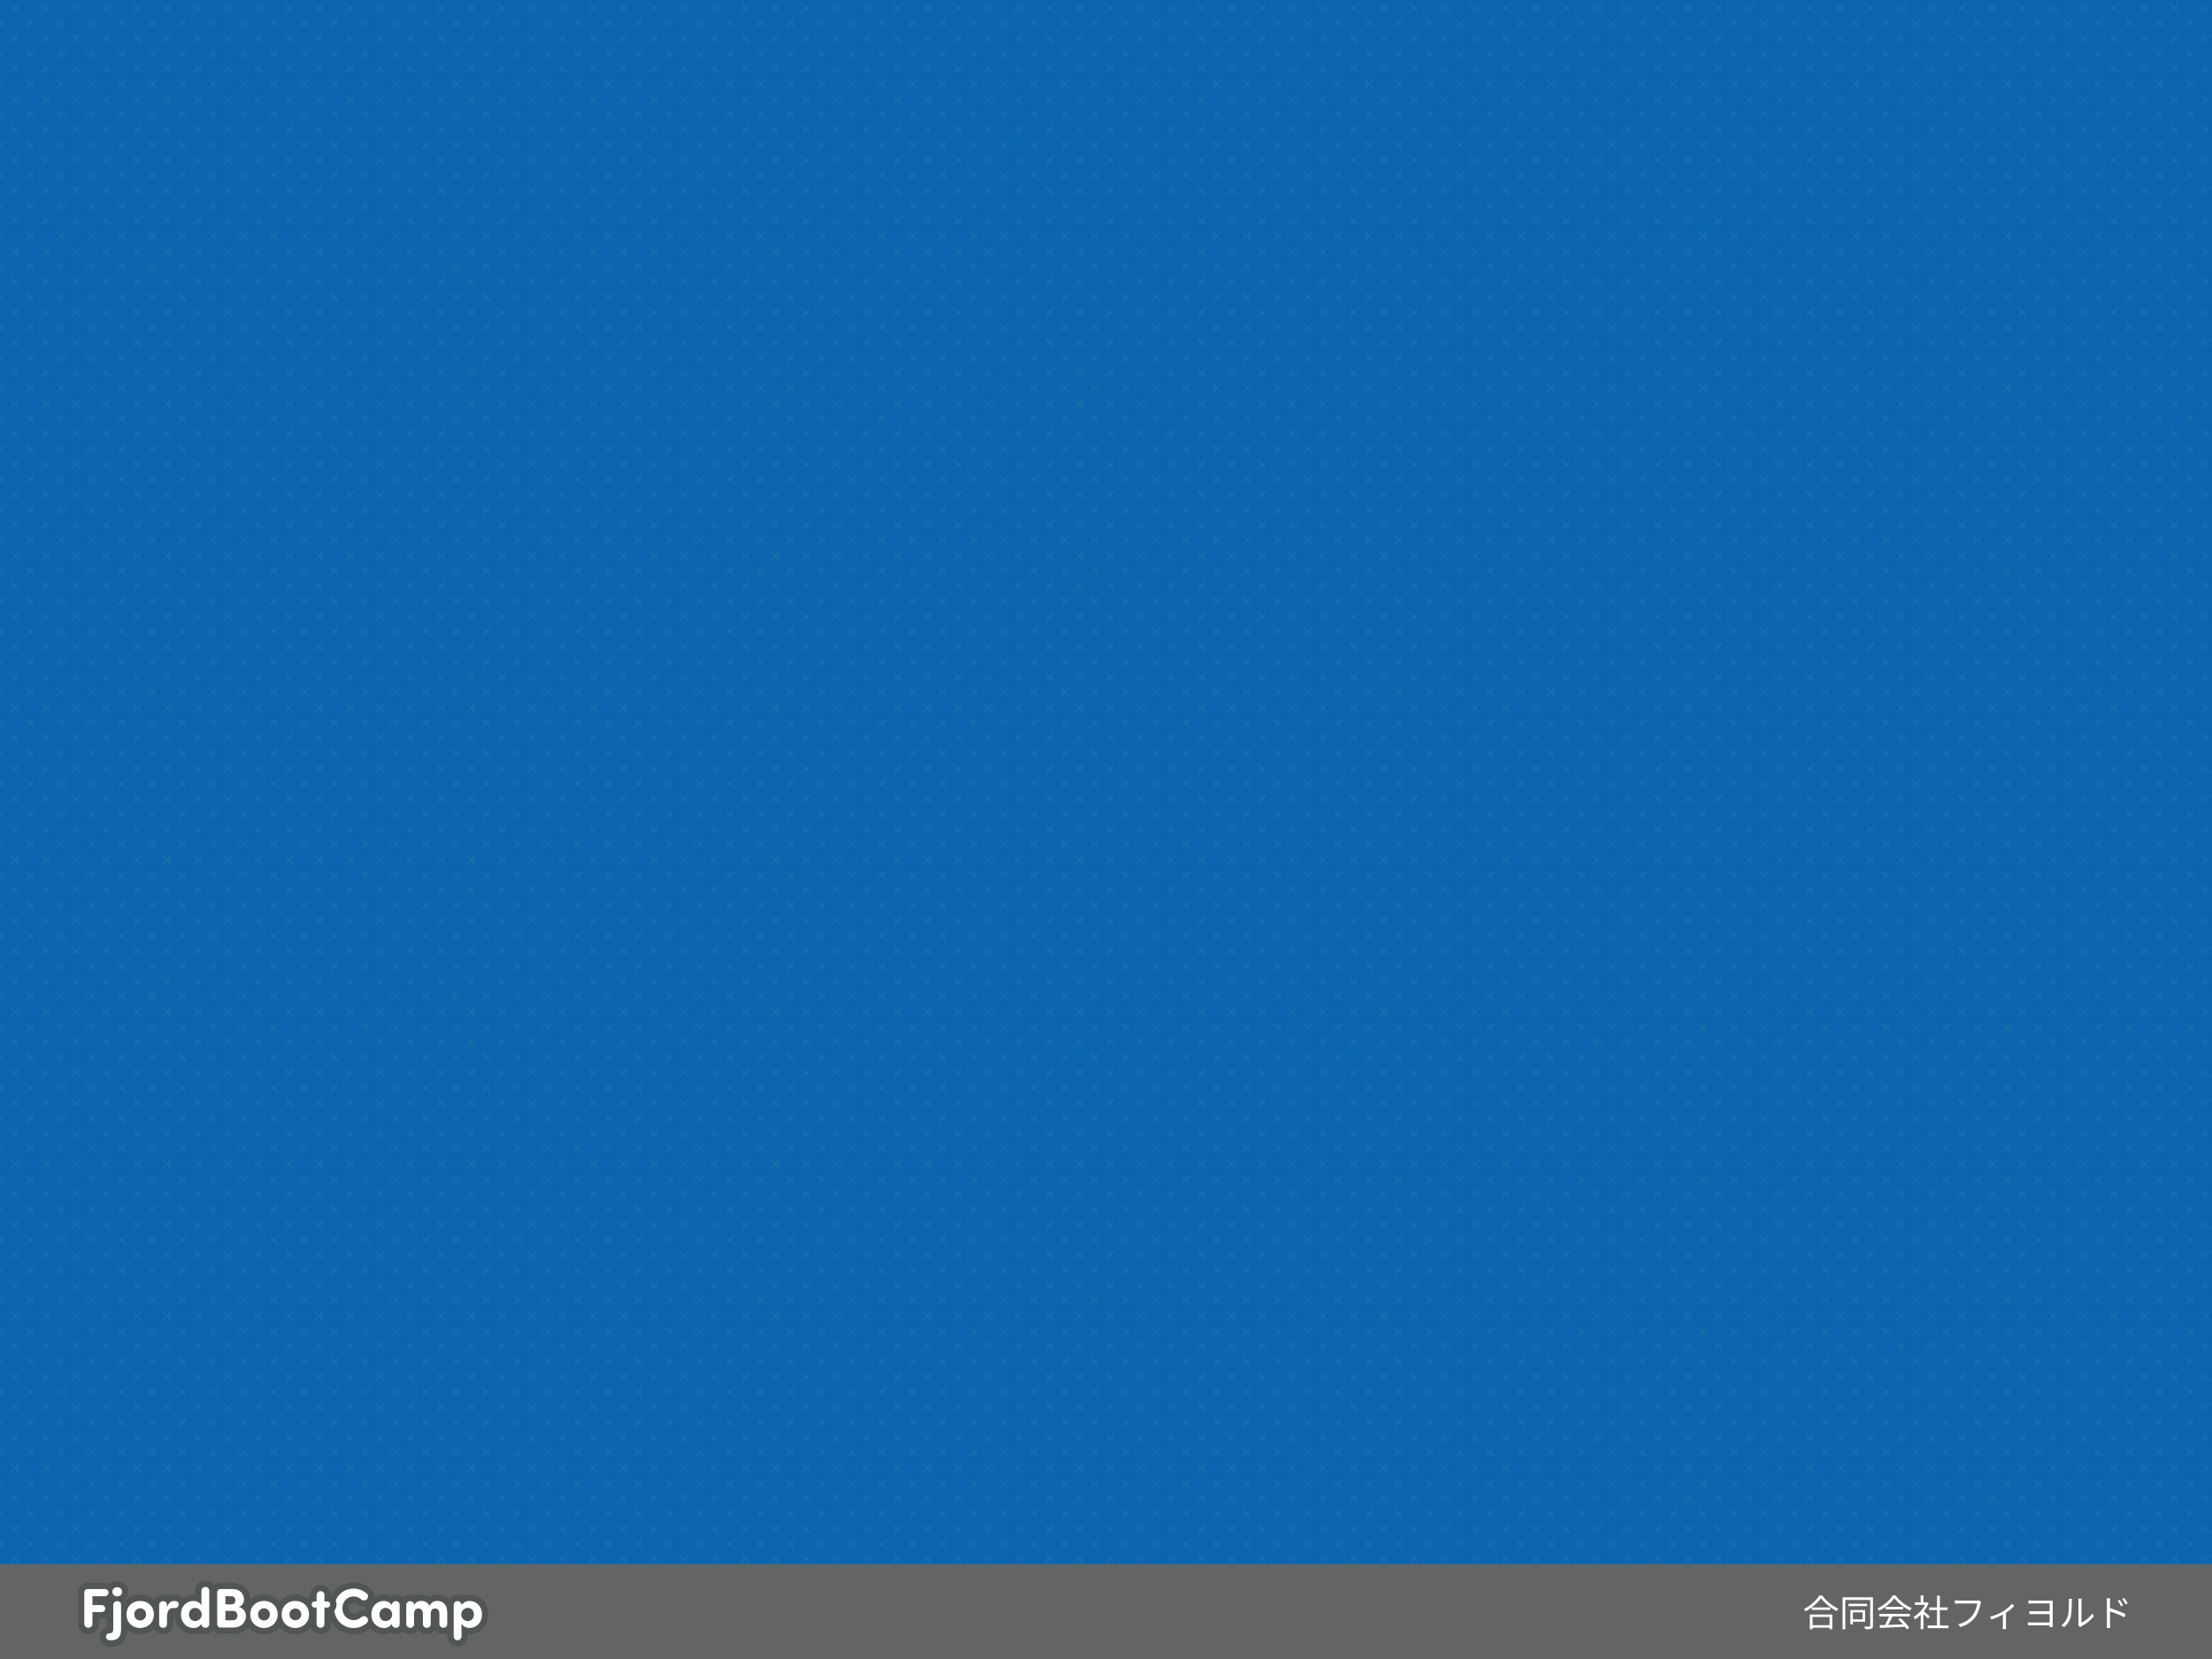
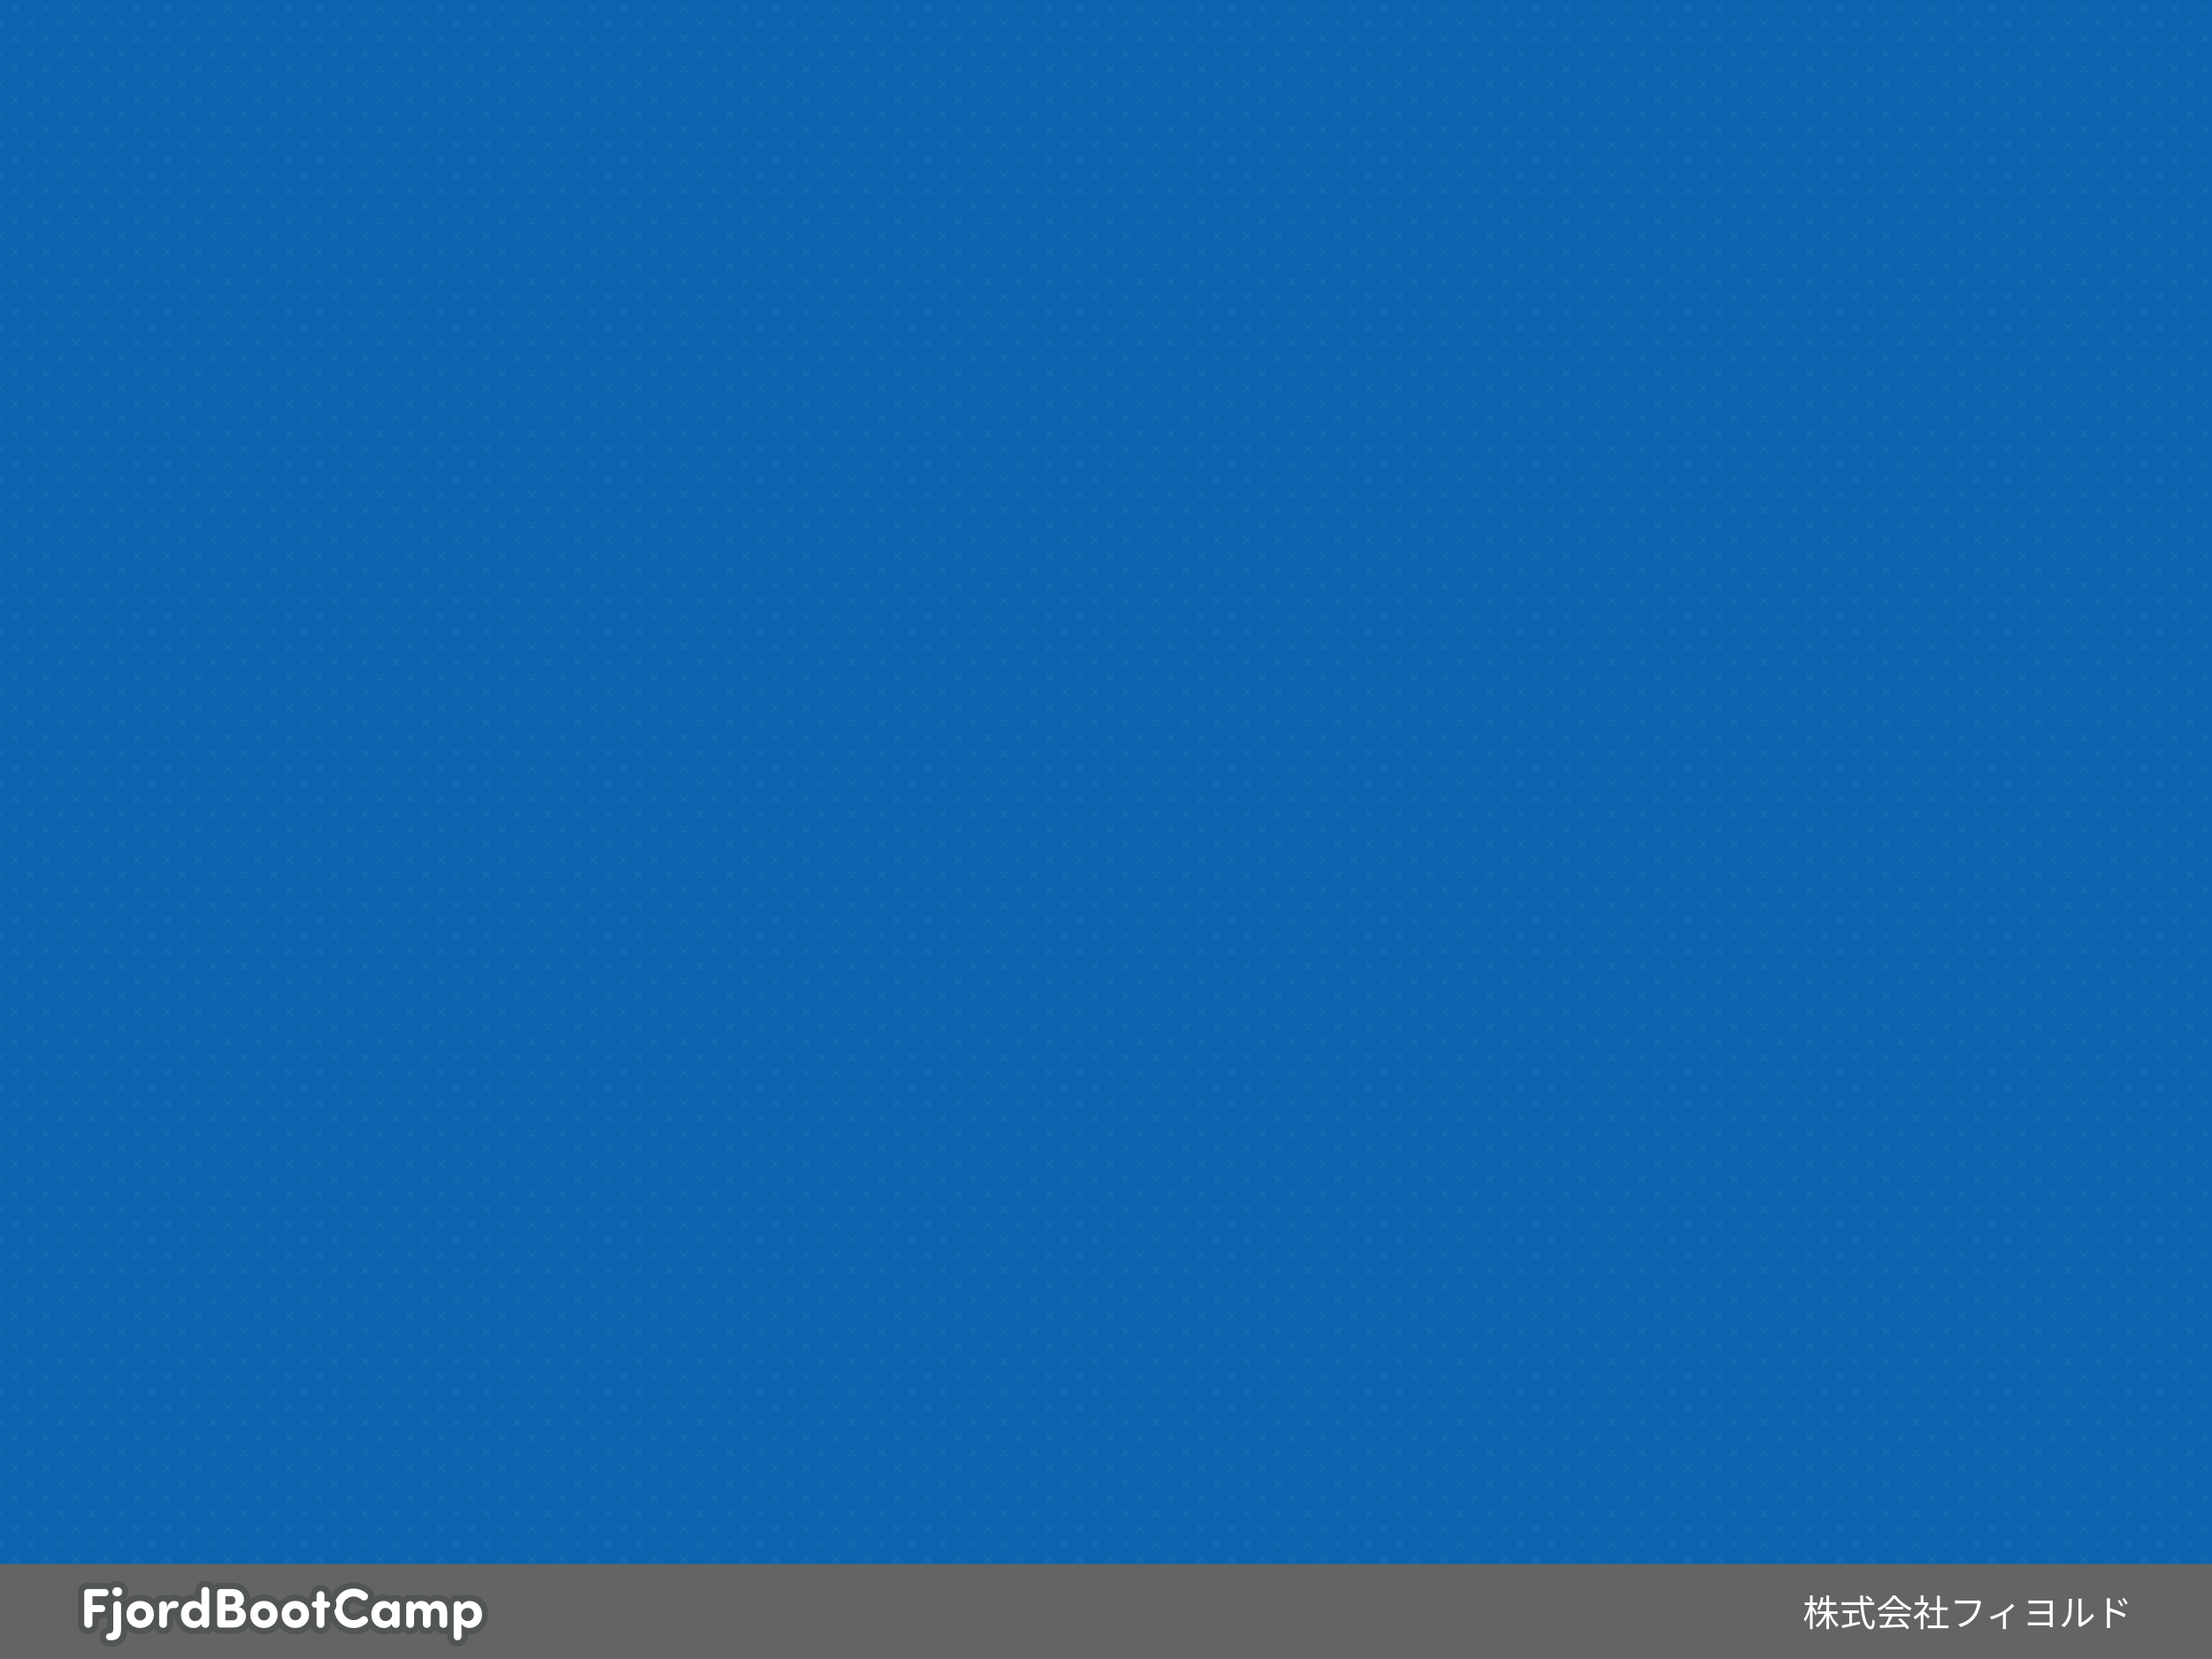
<svg xmlns="http://www.w3.org/2000/svg" id="レイヤー_1" data-name="レイヤー 1" viewBox="0 0 2048 1536">
  <defs>
    <style>.cls-1{fill:none;}.cls-2{clip-path:url(#clip-path);}.cls-3{fill:#b2b2b2;}.cls-4{clip-path:url(#clip-path-2);}.cls-5{clip-path:url(#clip-path-3);}.cls-6{clip-path:url(#clip-path-4);}.cls-7{clip-path:url(#clip-path-5);}.cls-8{clip-path:url(#clip-path-6);}.cls-15,.cls-9{fill:#fff;}.cls-10{fill:#231815;}.cls-11{fill:#0b64ad;}.cls-12{stroke-miterlimit:10;opacity:0.05;fill:url(#_194_Dot_Geometry_2);stroke:url(#_001_Dot_Circle);}.cls-13{fill:#646464;}.cls-14{fill:#515556;}.cls-15{font-size:34px;font-family:ShinMGoPro-DeBold-83pv-RKSJ-H, A-OTF Shin Maru Go Pro;}</style>
    <clipPath id="clip-path">
      <rect class="cls-1" x="3.44" y="3.44" width="14.38" height="14.38" />
    </clipPath>
    <clipPath id="clip-path-2">
      <rect class="cls-1" x="-10.73" y="3.44" width="14.38" height="14.38" />
    </clipPath>
    <clipPath id="clip-path-3">
      <rect class="cls-1" x="-3.65" y="-3.65" width="14.38" height="14.38" />
    </clipPath>
    <clipPath id="clip-path-4">
      <rect class="cls-1" x="3.44" y="-10.73" width="14.38" height="14.38" />
    </clipPath>
    <clipPath id="clip-path-5">
      <rect class="cls-1" x="-10.73" y="-10.73" width="14.38" height="14.38" />
    </clipPath>
    <clipPath id="clip-path-6">
      <rect class="cls-1" width="28.16" height="28.16" />
    </clipPath>
    <pattern id="_194_Dot_Geometry_2" data-name="194_Dot_Geometry 2" width="28.16" height="28.16" patternTransform="translate(0 21.61)" patternUnits="userSpaceOnUse" viewBox="0 0 28.16 28.16">
      <rect class="cls-1" width="28.16" height="28.16" />
      <g class="cls-8">
        <polygon class="cls-9" points="10.1 16.74 11.42 18.07 18.06 11.43 16.73 10.1 10.1 16.74" />
        <polygon class="cls-9" points="16.73 18.06 18.06 16.73 11.42 10.1 10.1 11.43 16.73 18.06" />
        <polygon class="cls-9" points="24.21 2.64 25.54 3.96 32.18 -2.67 30.85 -4 24.21 2.64" />
        <polygon class="cls-9" points="30.84 3.96 32.18 2.63 25.54 -4 24.21 -2.67 30.84 3.96" />
        <polygon class="cls-10" points="-3.98 2.64 -2.66 3.96 3.98 -2.67 2.65 -4 -3.98 2.64" />
        <polygon class="cls-9" points="2.65 3.96 3.98 2.63 -2.66 -4 -3.99 -2.67 2.65 3.96" />
        <polygon class="cls-9" points="-3.98 30.84 -2.66 32.16 3.98 25.53 2.65 24.2 -3.98 30.84" />
        <polygon class="cls-9" points="2.65 32.16 3.98 30.83 -2.66 24.2 -3.99 25.52 2.65 32.16" />
        <polygon class="cls-10" points="24.21 30.84 25.54 32.16 32.18 25.53 30.85 24.2 24.21 30.84" />
        <polygon class="cls-9" points="30.84 32.16 32.18 30.83 25.54 24.2 24.21 25.52 30.84 32.16" />
      </g>
    </pattern>
    <pattern id="_001_Dot_Circle" data-name="001_Dot_Circle" width="7.09" height="7.09" patternTransform="translate(23.87 -293.64) scale(4.41 10.76)" patternUnits="userSpaceOnUse" viewBox="0 0 7.09 7.09">
      <rect class="cls-1" width="7.09" height="7.09" />
      <g class="cls-2">
        <circle class="cls-3" cx="3.44" cy="3.44" r="1.01" />
      </g>
      <g class="cls-4">
        <circle class="cls-3" cx="3.65" cy="3.44" r="1.01" />
      </g>
      <g class="cls-5">
        <circle class="cls-3" cx="3.54" cy="3.54" r="1.01" />
        <circle class="cls-3" cx="-3.65" cy="-3.65" r="1.01" />
        <circle class="cls-3" cx="10.73" cy="-3.65" r="1.01" />
        <circle class="cls-3" cx="-3.65" cy="10.73" r="1.01" />
        <circle class="cls-3" cx="10.73" cy="10.73" r="1.01" />
      </g>
      <g class="cls-6">
        <circle class="cls-3" cx="3.44" cy="3.65" r="1.01" />
      </g>
      <g class="cls-7">
        <circle class="cls-3" cx="3.65" cy="3.65" r="1.01" />
      </g>
    </pattern>
  </defs>
  <rect class="cls-11" width="2048" height="1536" />
  <rect class="cls-12" width="2048" height="1536" />
  <rect class="cls-13" y="1448" width="2048" height="88" />
  <g id="logo-lg">
    <g id="en">
      <path class="cls-14" d="M450.74,1487.22a17.2,17.2,0,0,0-6.62-8.09,17.77,17.77,0,0,0-9.61-2.78,13.86,13.86,0,0,0-2.6.26,15.59,15.59,0,0,0-3.59,1.15,9.72,9.72,0,0,0-11.07,1.17,8.9,8.9,0,0,0-1.6,1.84,13.55,13.55,0,0,0-4.24-3.06,15.85,15.85,0,0,0-6.79-1.41,13.43,13.43,0,0,0-2.83.31,14.11,14.11,0,0,0-4.19,1.69,13.58,13.58,0,0,0-3.63-1.47,17.78,17.78,0,0,0-4.32-.48,12.93,12.93,0,0,0-5.54,1.25,9.92,9.92,0,0,0-4.38-1,9.7,9.7,0,0,0-6.4,2.42,2.5,2.5,0,0,0-.23.23,9,9,0,0,0-1.69-1.29,9.91,9.91,0,0,0-5-1.36,9.8,9.8,0,0,0-4.67,1.21,16.46,16.46,0,0,0-2.08-.79,15.86,15.86,0,0,0-2.19-.48,12.93,12.93,0,0,0-1.91-.14,17.45,17.45,0,0,0-9,2.42,8.72,8.72,0,0,0,.05-.9,9.2,9.2,0,0,0-.58-3.25,8.32,8.32,0,0,0-2.06-3.12h0l-.09-.08v0h0a24.48,24.48,0,0,0-26-4.57,23.49,23.49,0,0,0-10.44,8.8,24.61,24.61,0,0,0-3.92,13.43,24.28,24.28,0,0,0,6.78,17,23.11,23.11,0,0,0,7.58,5.21,24.47,24.47,0,0,0,24.9-3.59,16.75,16.75,0,0,0,3.17,2.68,17.64,17.64,0,0,0,9.62,2.81,14.85,14.85,0,0,0,6.22-1.4,9.72,9.72,0,0,0,11-1.18l.27-.27a9.94,9.94,0,0,0,1.6,1.24,9.76,9.76,0,0,0,11.44-1,8.87,8.87,0,0,0,1.31-1.42,9.36,9.36,0,0,0,2.64,2.39,9.76,9.76,0,0,0,11.44-1,9.41,9.41,0,0,0,1.29-1.38,9.41,9.41,0,0,0,2.61,2.35,9.72,9.72,0,0,0,5,1.41,10,10,0,0,0,3.7-.73v3.14a8.93,8.93,0,0,0,.87,3.83,9.29,9.29,0,0,0,3.64,3.92,9.84,9.84,0,0,0,5,1.35,9.65,9.65,0,0,0,6.4-2.42,9.08,9.08,0,0,0,2.16-2.79,8.78,8.78,0,0,0,.95-3.71v-2.47c.44,0,.89.08,1.33.08a17.88,17.88,0,0,0,6.6-1.25,17,17,0,0,0,7.95-6.45,19.25,19.25,0,0,0,3.07-10.74A20.12,20.12,0,0,0,450.74,1487.22Zm-113.81,3.19a9.41,9.41,0,0,0-6.26,2.33l-.16.14a3.82,3.82,0,0,1-1.34.84,5,5,0,0,1-1.89.34,4.14,4.14,0,0,1-1.71-.35,4.32,4.32,0,0,1-1.91-1.68,5.58,5.58,0,0,1-.81-3,5.34,5.34,0,0,1,1.36-3.68,4,4,0,0,1,1.36-1,4.14,4.14,0,0,1,1.71-.35,5.24,5.24,0,0,1,1.89.33,4,4,0,0,1,1.34.85l.16.14a9.41,9.41,0,0,0,6.26,2.33,10,10,0,0,0,2.35-.29,18.5,18.5,0,0,0-.91,3.1A10,10,0,0,0,336.93,1490.41Zm1.52,11.18Z" />
      <path class="cls-9" d="M327.28,1470.83a17.88,17.88,0,0,1,12.6,4.91c1.34,1.24,1,3.87-.46,5.16a3.75,3.75,0,0,1-4.86,0,10.48,10.48,0,0,0-7.28-2.79c-5.88,0-10.33,4.86-10.33,10.9S321.4,1500,327.28,1500a10.48,10.48,0,0,0,7.28-2.78,3.75,3.75,0,0,1,4.86,0c1.44,1.29,1.8,3.92.46,5.16a17.88,17.88,0,0,1-12.6,4.91c-10.17,0-17.86-8.11-17.86-18.23S317.11,1470.83,327.28,1470.83Z" />
      <path class="cls-9" d="M362.8,1485.65a3.53,3.53,0,0,1,3.62-3.2,3.42,3.42,0,0,1,3.61,3.2v18.23a3.42,3.42,0,0,1-3.61,3.2,3.53,3.53,0,0,1-3.62-3.2v-.47a8.56,8.56,0,0,1-7.23,3.88c-6.14,0-11.72-4.55-11.72-12.55s5.58-12.5,11.72-12.5a8.91,8.91,0,0,1,7.23,3.88ZM357,1500.88a6.09,6.09,0,0,0,0-12.18c-3.62,0-5.68,2.89-5.68,6.09S353.35,1500.88,357,1500.88Z" />
      <path class="cls-9" d="M414.07,1503.88a3.42,3.42,0,0,1-3.61,3.2,3.53,3.53,0,0,1-3.62-3.2V1494c0-3.15-1.91-4.8-4-4.8-2.28,0-4.08,1.4-4.08,4.91v9.81a3.43,3.43,0,0,1-3.62,3.2,3.52,3.52,0,0,1-3.61-3.2v-10.07c0-3-1.91-4.65-4-4.65s-4.18,1.24-4.18,4.91v9.81a3.42,3.42,0,0,1-3.62,3.2,3.52,3.52,0,0,1-3.61-3.2v-18.23a3.52,3.52,0,0,1,3.61-3.2,3.42,3.42,0,0,1,3.62,3.2v.57a6.91,6.91,0,0,1,6.3-4c3.82,0,6.35,1.24,8,4.55a7.79,7.79,0,0,1,7-4.6c5.73,0,9.4,3.67,9.45,11Z" />
      <path class="cls-9" d="M434.51,1482.24c6.15,0,11.73,4.5,11.73,12.5s-5.58,12.55-11.73,12.55a8.57,8.57,0,0,1-7.23-3.88v12a3.52,3.52,0,0,1-3.61,3.21,3.42,3.42,0,0,1-3.61-3.21v-29.74a3.42,3.42,0,0,1,3.61-3.2,3.52,3.52,0,0,1,3.61,3.2v.47A8.92,8.92,0,0,1,434.51,1482.24Zm-1.39,6.46a6.09,6.09,0,0,0,0,12.18c3.61,0,5.68-2.89,5.68-6.09S436.73,1488.7,433.12,1488.7Z" />
      <path class="cls-14" d="M306.63,1477.6a3.68,3.68,0,0,0-.35-.15v-1a8.83,8.83,0,0,0-.88-3.83,9.21,9.21,0,0,0-3.63-3.92,9.86,9.86,0,0,0-5-1.35,9.73,9.73,0,0,0-6.41,2.42,9.4,9.4,0,0,0-2.16,2.79,8.92,8.92,0,0,0-.94,3.71v1.6a8.54,8.54,0,0,0-2.53,2.06c-.36-.25-.72-.5-1.09-.73a19.43,19.43,0,0,0-10.21-2.81,19.75,19.75,0,0,0-7,1.26,17.71,17.71,0,0,0-7.5,5.36,17.5,17.5,0,0,0-4.34-3.81,19.4,19.4,0,0,0-10.2-2.81,19.76,19.76,0,0,0-7,1.26,17.81,17.81,0,0,0-5.57,3.35,16.89,16.89,0,0,0-1.16-6.12,14.52,14.52,0,0,0-2.46-4.08,14.86,14.86,0,0,0-5.75-4.1,18.56,18.56,0,0,0-7.05-1.31H204.1a9.11,9.11,0,0,0-3.67.76,8.6,8.6,0,0,0-2.35,1.56,8.86,8.86,0,0,0-2.18,3.21,9.86,9.86,0,0,0-.69,3.39v29.35a9.59,9.59,0,0,0,.52,3.15,8.91,8.91,0,0,0,3,4.2,8.4,8.4,0,0,0,2.52,1.31,9.06,9.06,0,0,0,2.81.44h12.29a18.65,18.65,0,0,0,7-1.3,16.39,16.39,0,0,0,6.58-4.85,17.62,17.62,0,0,0,4.19,3.71,19.07,19.07,0,0,0,10.25,2.9,18.72,18.72,0,0,0,13.06-5.09,17.55,17.55,0,0,0,1.48-1.63,17.68,17.68,0,0,0,4.28,3.82,19,19,0,0,0,10.24,2.9,18.75,18.75,0,0,0,13.07-5.09,18.23,18.23,0,0,0,1.27-1.36,9.64,9.64,0,0,0,.43,1,9.29,9.29,0,0,0,3.55,3.81,9.76,9.76,0,0,0,11.44-1,9,9,0,0,0,2.21-2.9,8.75,8.75,0,0,0,.88-3.82v-10.26l.44-.19a8.66,8.66,0,0,0,3.57-3.25,8.89,8.89,0,0,0-1-10.58A8.27,8.27,0,0,0,306.63,1477.6Zm-62.42,17h0l-.07-.11Zm.3.26h0l.11.13Zm28.77-.26h0l-.07-.11Zm.3.26h0l.1.13Z" />
      <path class="cls-9" d="M204.1,1506.82a3,3,0,0,1-3-3.2v-29.17a3,3,0,0,1,3-3.21h11.25c6.41,0,10.54,3.83,10.54,9.92a7,7,0,0,1-4.86,6.66,8.64,8.64,0,0,1,6.72,8.11c0,5.88-4.29,10.89-11.36,10.89Zm10.53-21.38c2,0,3.31-1.65,3.31-3.76s-1.14-3.77-3.36-3.77h-5.89v7.53Zm-5.94,6v8.73H216c2.53,0,3.82-2.32,3.82-4.44a4,4,0,0,0-4-4.29Z" />
      <path class="cls-9" d="M231.72,1494.69c0-7.59,5.63-12.45,12.65-12.45s12.7,4.86,12.7,12.45-5.68,12.6-12.7,12.6S231.72,1502.28,231.72,1494.69Zm18.12,0a5.45,5.45,0,1,0-10.89,0,5.45,5.45,0,1,0,10.89,0Z" />
      <path class="cls-9" d="M260.78,1494.69c0-7.59,5.63-12.45,12.65-12.45s12.71,4.86,12.71,12.45-5.68,12.6-12.71,12.6S260.78,1502.28,260.78,1494.69Zm18.13,0a5.45,5.45,0,1,0-10.9,0,5.45,5.45,0,1,0,10.9,0Z" />
      <path class="cls-9" d="M293.15,1482.71v-6.3a3.53,3.53,0,0,1,3.62-3.2,3.42,3.42,0,0,1,3.61,3.2v6.3h2.74a2.71,2.71,0,0,1,2.58,2.84,2.78,2.78,0,0,1-2.58,2.84h-2.74v15.49a3.42,3.42,0,0,1-3.61,3.2,3.54,3.54,0,0,1-3.62-3.2v-15.49h-2a2.79,2.79,0,0,1-2.58-2.84,2.72,2.72,0,0,1,2.58-2.84Z" />
      <path class="cls-14" d="M195.11,1464.79a9.84,9.84,0,0,0-5-1.35,9.65,9.65,0,0,0-6.4,2.42,9.24,9.24,0,0,0-2.16,2.79,8.77,8.77,0,0,0-.94,3.71v4.07a12.31,12.31,0,0,0-1.33-.08,18,18,0,0,0-6.58,1.23,17.08,17.08,0,0,0-3.54,1.91c-.05,0-.08-.11-.13-.16a8.54,8.54,0,0,0-2.32-1.75,10.54,10.54,0,0,0-3.21-1,15,15,0,0,0-2.55-.19,11.32,11.32,0,0,0-3.82.65,10.81,10.81,0,0,0-1.56.7,9.9,9.9,0,0,0-4.58-1.15,9.71,9.71,0,0,0-6.41,2.42,9.32,9.32,0,0,0-1.87,2.29,17.94,17.94,0,0,0-2.74-2.1,19.37,19.37,0,0,0-10.2-2.81,19.76,19.76,0,0,0-7,1.26,17.9,17.9,0,0,0-5.92,3.68,7.39,7.39,0,0,0-.51-.81,10,10,0,0,0,2.57-6.71,9.91,9.91,0,0,0-.84-4,10.09,10.09,0,0,0-3.87-4.44,10.69,10.69,0,0,0-12.68,1.08l-.43-.22a8.82,8.82,0,0,0-3.66-.8H81a9.07,9.07,0,0,0-3.66.76,8.65,8.65,0,0,0-2.36,1.56,9,9,0,0,0-2.18,3.21,10.1,10.1,0,0,0-.69,3.39v29.3a9,9,0,0,0,.9,3.89,9.64,9.64,0,0,0,3.53,4,9.7,9.7,0,0,0,11.92-1.07,9.48,9.48,0,0,0,2.15-3,9.27,9.27,0,0,0,.83-3.81v-5.1h2.88a8.65,8.65,0,0,0,3.68-.83,9.84,9.84,0,0,0,1-.53v9.51a9.44,9.44,0,0,0-3.71,2,8.89,8.89,0,0,0-2.18,2.94,9,9,0,0,0-.83,3.77,9.17,9.17,0,0,0,4.25,7.74,9.44,9.44,0,0,0,5.06,1.46H103a17.1,17.1,0,0,0,6.54-1.18,12.61,12.61,0,0,0,6.31-5.58,16,16,0,0,0,1.7-4.74,24,24,0,0,0,.42-3.87,16.54,16.54,0,0,0,1.53,1.11,19.1,19.1,0,0,0,10.25,2.9,18.73,18.73,0,0,0,12.92-5,9.28,9.28,0,0,0,3.28,3.36,9.76,9.76,0,0,0,11.44-1,9,9,0,0,0,2.21-2.9,8.75,8.75,0,0,0,.88-3.82V1498a19.15,19.15,0,0,1,.24-3c0-.1,0-.19.05-.28l.87,0a20.31,20.31,0,0,0,1.39,7.51,17.17,17.17,0,0,0,6.61,8.11,17.64,17.64,0,0,0,9.62,2.81,14.85,14.85,0,0,0,6.22-1.4,9.7,9.7,0,0,0,11-1.18,9.07,9.07,0,0,0,2.22-2.9,8.74,8.74,0,0,0,.87-3.82v-31.34a8.79,8.79,0,0,0-.87-3.83A9.29,9.29,0,0,0,195.11,1464.79Zm-65,29.84h0l0,0Zm-.5.2h0l-.11.09Zm-21.14-21.23Zm.1.73h0l.6,1Zm.09-.27h0l1.13.52Zm0-.54h0l1.15-.53Zm-.25,0h0l-1.14-.5Z" />
      <path class="cls-9" d="M97.39,1471.24a3.24,3.24,0,0,1,3.1,3.36,3.38,3.38,0,0,1-3.1,3.31H85.57v8.15h8.77a3.18,3.18,0,0,1,3.1,3.26,3.28,3.28,0,0,1-3.1,3.25H85.57v11a3.68,3.68,0,0,1-3.77,3.51,3.78,3.78,0,0,1-3.77-3.51v-29.12a3,3,0,0,1,3-3.21Z" />
      <path class="cls-9" d="M101.72,1512.14c2.64,0,3.15-2.12,3.15-3.82v-22.67a3.53,3.53,0,0,1,3.62-3.2,3.42,3.42,0,0,1,3.61,3.2v22.51c0,6.41-2.27,10.49-9.09,10.49h-1.44a3.26,3.26,0,1,1,0-6.51Zm6.82-42.55a4.22,4.22,0,1,1,0,8.42,4.22,4.22,0,1,1,0-8.42Z" />
      <path class="cls-9" d="M117.11,1494.69c0-7.59,5.63-12.45,12.65-12.45s12.7,4.86,12.7,12.45-5.68,12.6-12.7,12.6S117.11,1502.28,117.11,1494.69Zm18.12,0a5.45,5.45,0,1,0-10.89,0,5.45,5.45,0,1,0,10.89,0Z" />
      <path class="cls-9" d="M165.38,1486.22a3.32,3.32,0,0,1-3.56,2.63c-.52,0-1.29,0-1.76,0-4,0-5.37,3.1-5.47,9.14v5.94a3.42,3.42,0,0,1-3.61,3.2,3.53,3.53,0,0,1-3.62-3.2v-18.23a3.53,3.53,0,0,1,3.62-3.2,3.42,3.42,0,0,1,3.61,3.2v2.63c1.34-4.49,3.87-6,6.35-6S165.85,1482.81,165.38,1486.22Z" />
      <path class="cls-9" d="M186.5,1472.54a3.52,3.52,0,0,1,3.61-3.21,3.43,3.43,0,0,1,3.62,3.21v31.34a3.42,3.42,0,0,1-3.62,3.2,3.52,3.52,0,0,1-3.61-3.2v-.47a8.56,8.56,0,0,1-7.23,3.88c-6.14,0-11.72-4.55-11.72-12.55s5.58-12.5,11.72-12.5a8.92,8.92,0,0,1,7.23,3.88Zm-5.84,28.34a6.09,6.09,0,0,0,0-12.18c-3.61,0-5.68,2.89-5.68,6.09S177.05,1500.88,180.66,1500.88Z" />
    </g>
  </g>
-   <text class="cls-15" transform="translate(1669 1505.68)">合同会社フィヨルド</text>
+   <text class="cls-15" transform="translate(1669 1505.68)">株式会社フィヨルド</text>
</svg>
